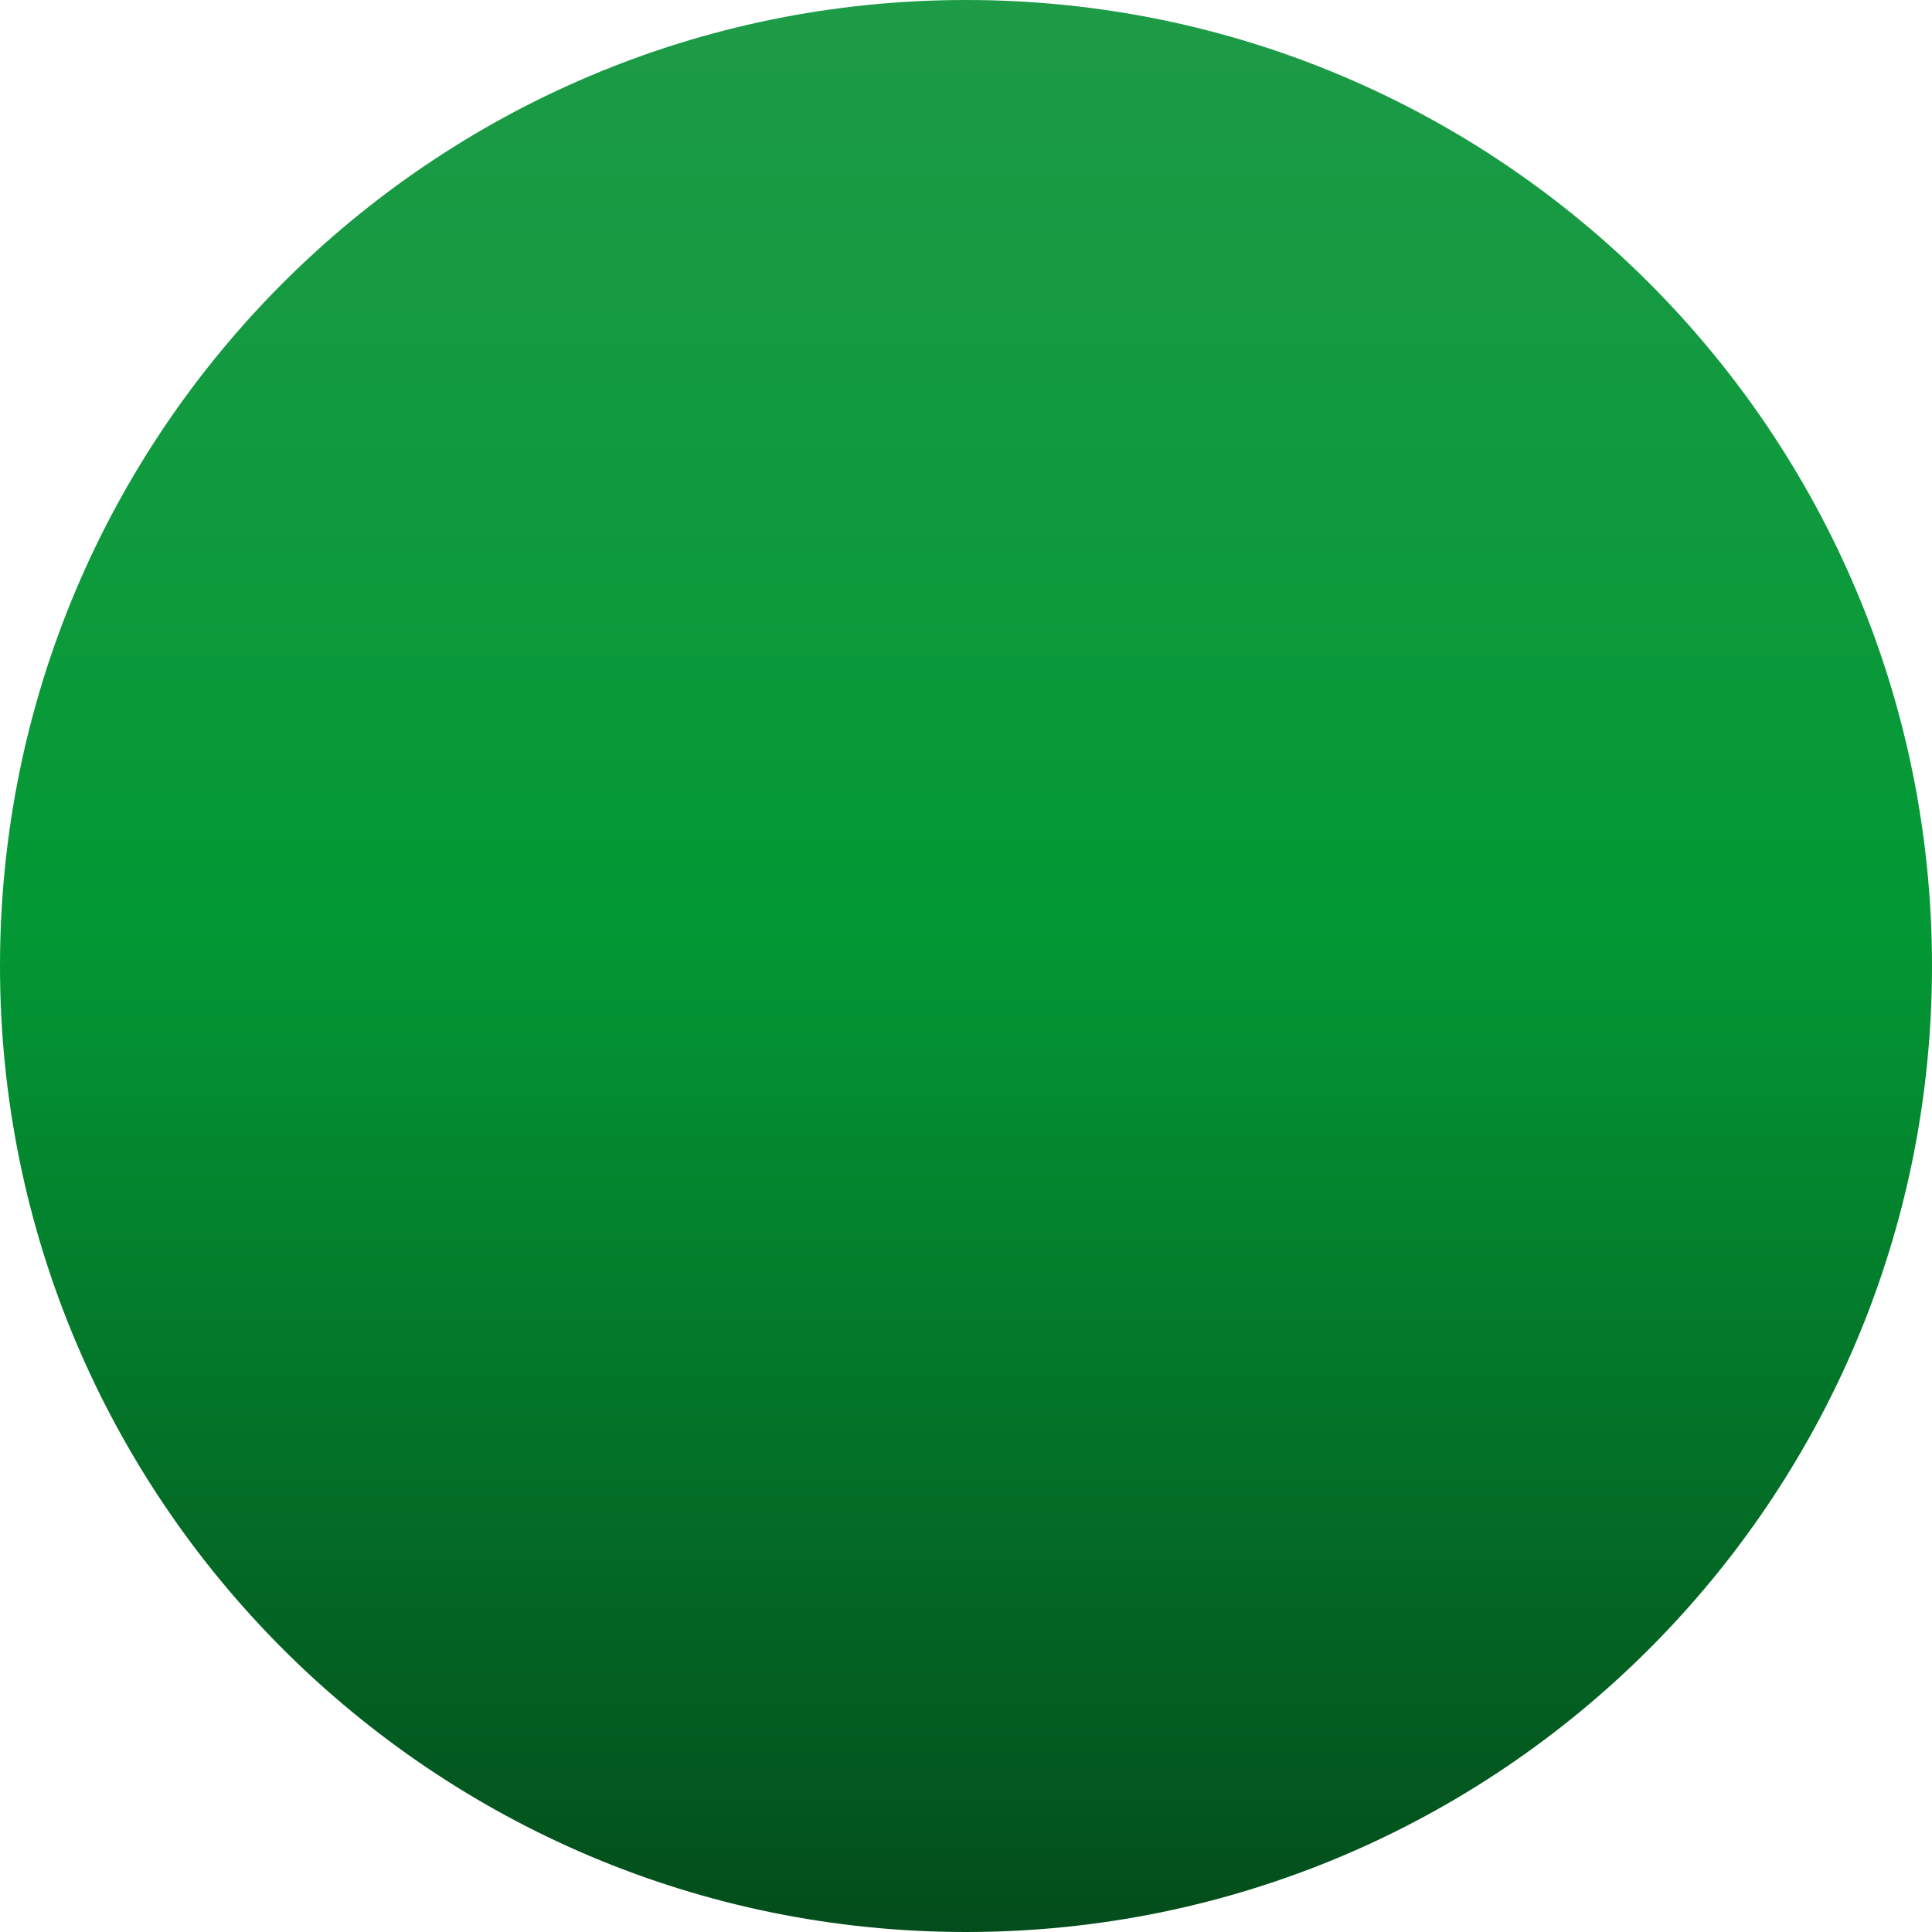
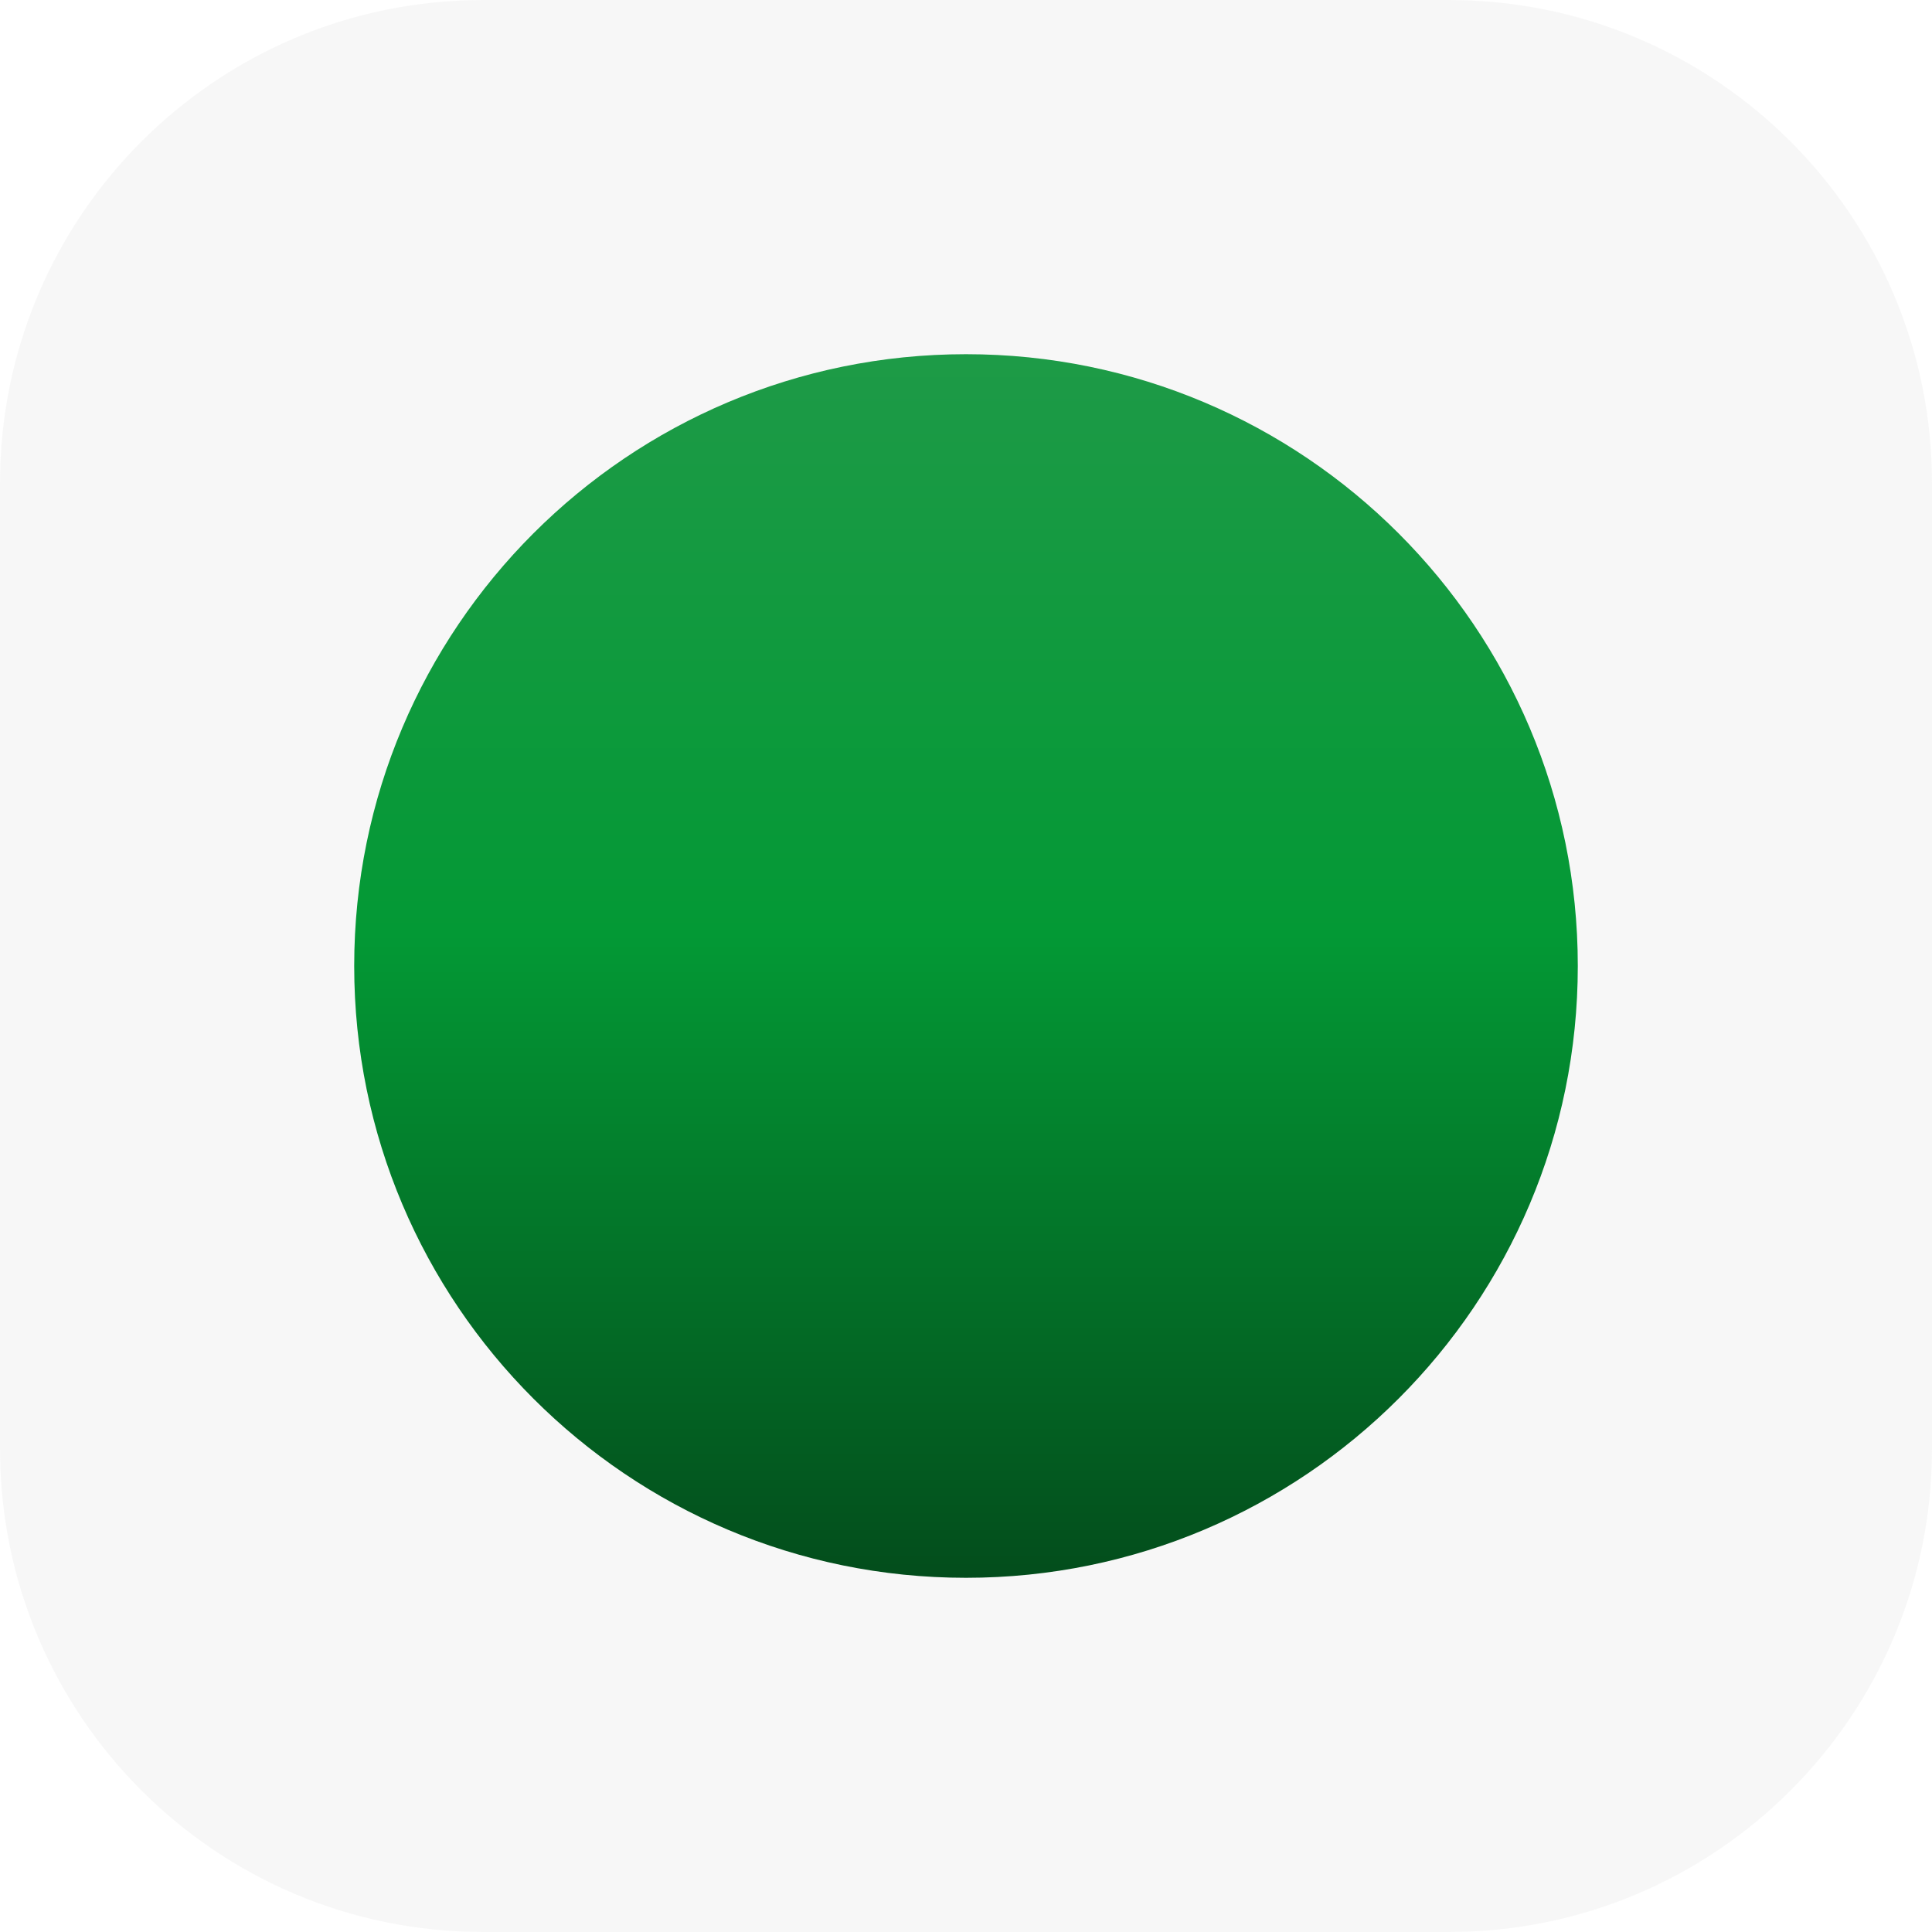
- <svg xmlns="http://www.w3.org/2000/svg" width="120" height="120" viewBox="0 0 120 120" fill="none">
-   <mask id="mask0_261_796" style="mask-type:alpha" maskUnits="userSpaceOnUse" x="0" y="0" width="120" height="120">
-     <rect width="120" height="120" rx="60" fill="#D9D9D9" />
+ <svg xmlns="http://www.w3.org/2000/svg" width="60" height="60" viewBox="0 0 60 60" fill="none">
+   <rect opacity="0.2" width="60" height="60" rx="15" fill="#D9D9D9" />
+   <mask id="mask0_310_485" style="mask-type:alpha" maskUnits="userSpaceOnUse" x="11" y="11" width="38" height="38">
+     <rect x="11" y="11" width="38" height="38" rx="19" fill="#D9D9D9" />
  </mask>
-   <g mask="url(#mask0_261_796)">
-     <path d="M183 61.5C183 104.302 129.722 139 64 139C-1.722 139 -55 104.302 -55 61.5C-55 18.698 -1.722 -16 64 -16C129.722 -16 183 18.698 183 61.5Z" fill="url(#paint0_linear_261_796)" />
+   <g mask="url(#mask0_310_485)">
+     <path d="M68.95 30.475C68.95 44.029 52.079 55.017 31.267 55.017C10.455 55.017 -6.417 44.029 -6.417 30.475C-6.417 16.921 10.455 5.933 31.267 5.933C52.079 5.933 68.95 16.921 68.95 30.475Z" fill="url(#paint0_linear_310_485)" />
  </g>
  <defs>
-     <linearGradient id="paint0_linear_261_796" x1="64" y1="-16" x2="64" y2="139" gradientUnits="userSpaceOnUse">
+     <linearGradient id="paint0_linear_310_485" x1="31.267" y1="5.933" x2="31.267" y2="55.017" gradientUnits="userSpaceOnUse">
      <stop stop-color="#259B4C" />
      <stop offset="0.47" stop-color="#039935" />
      <stop offset="1" stop-color="#033614" />
    </linearGradient>
  </defs>
</svg>
